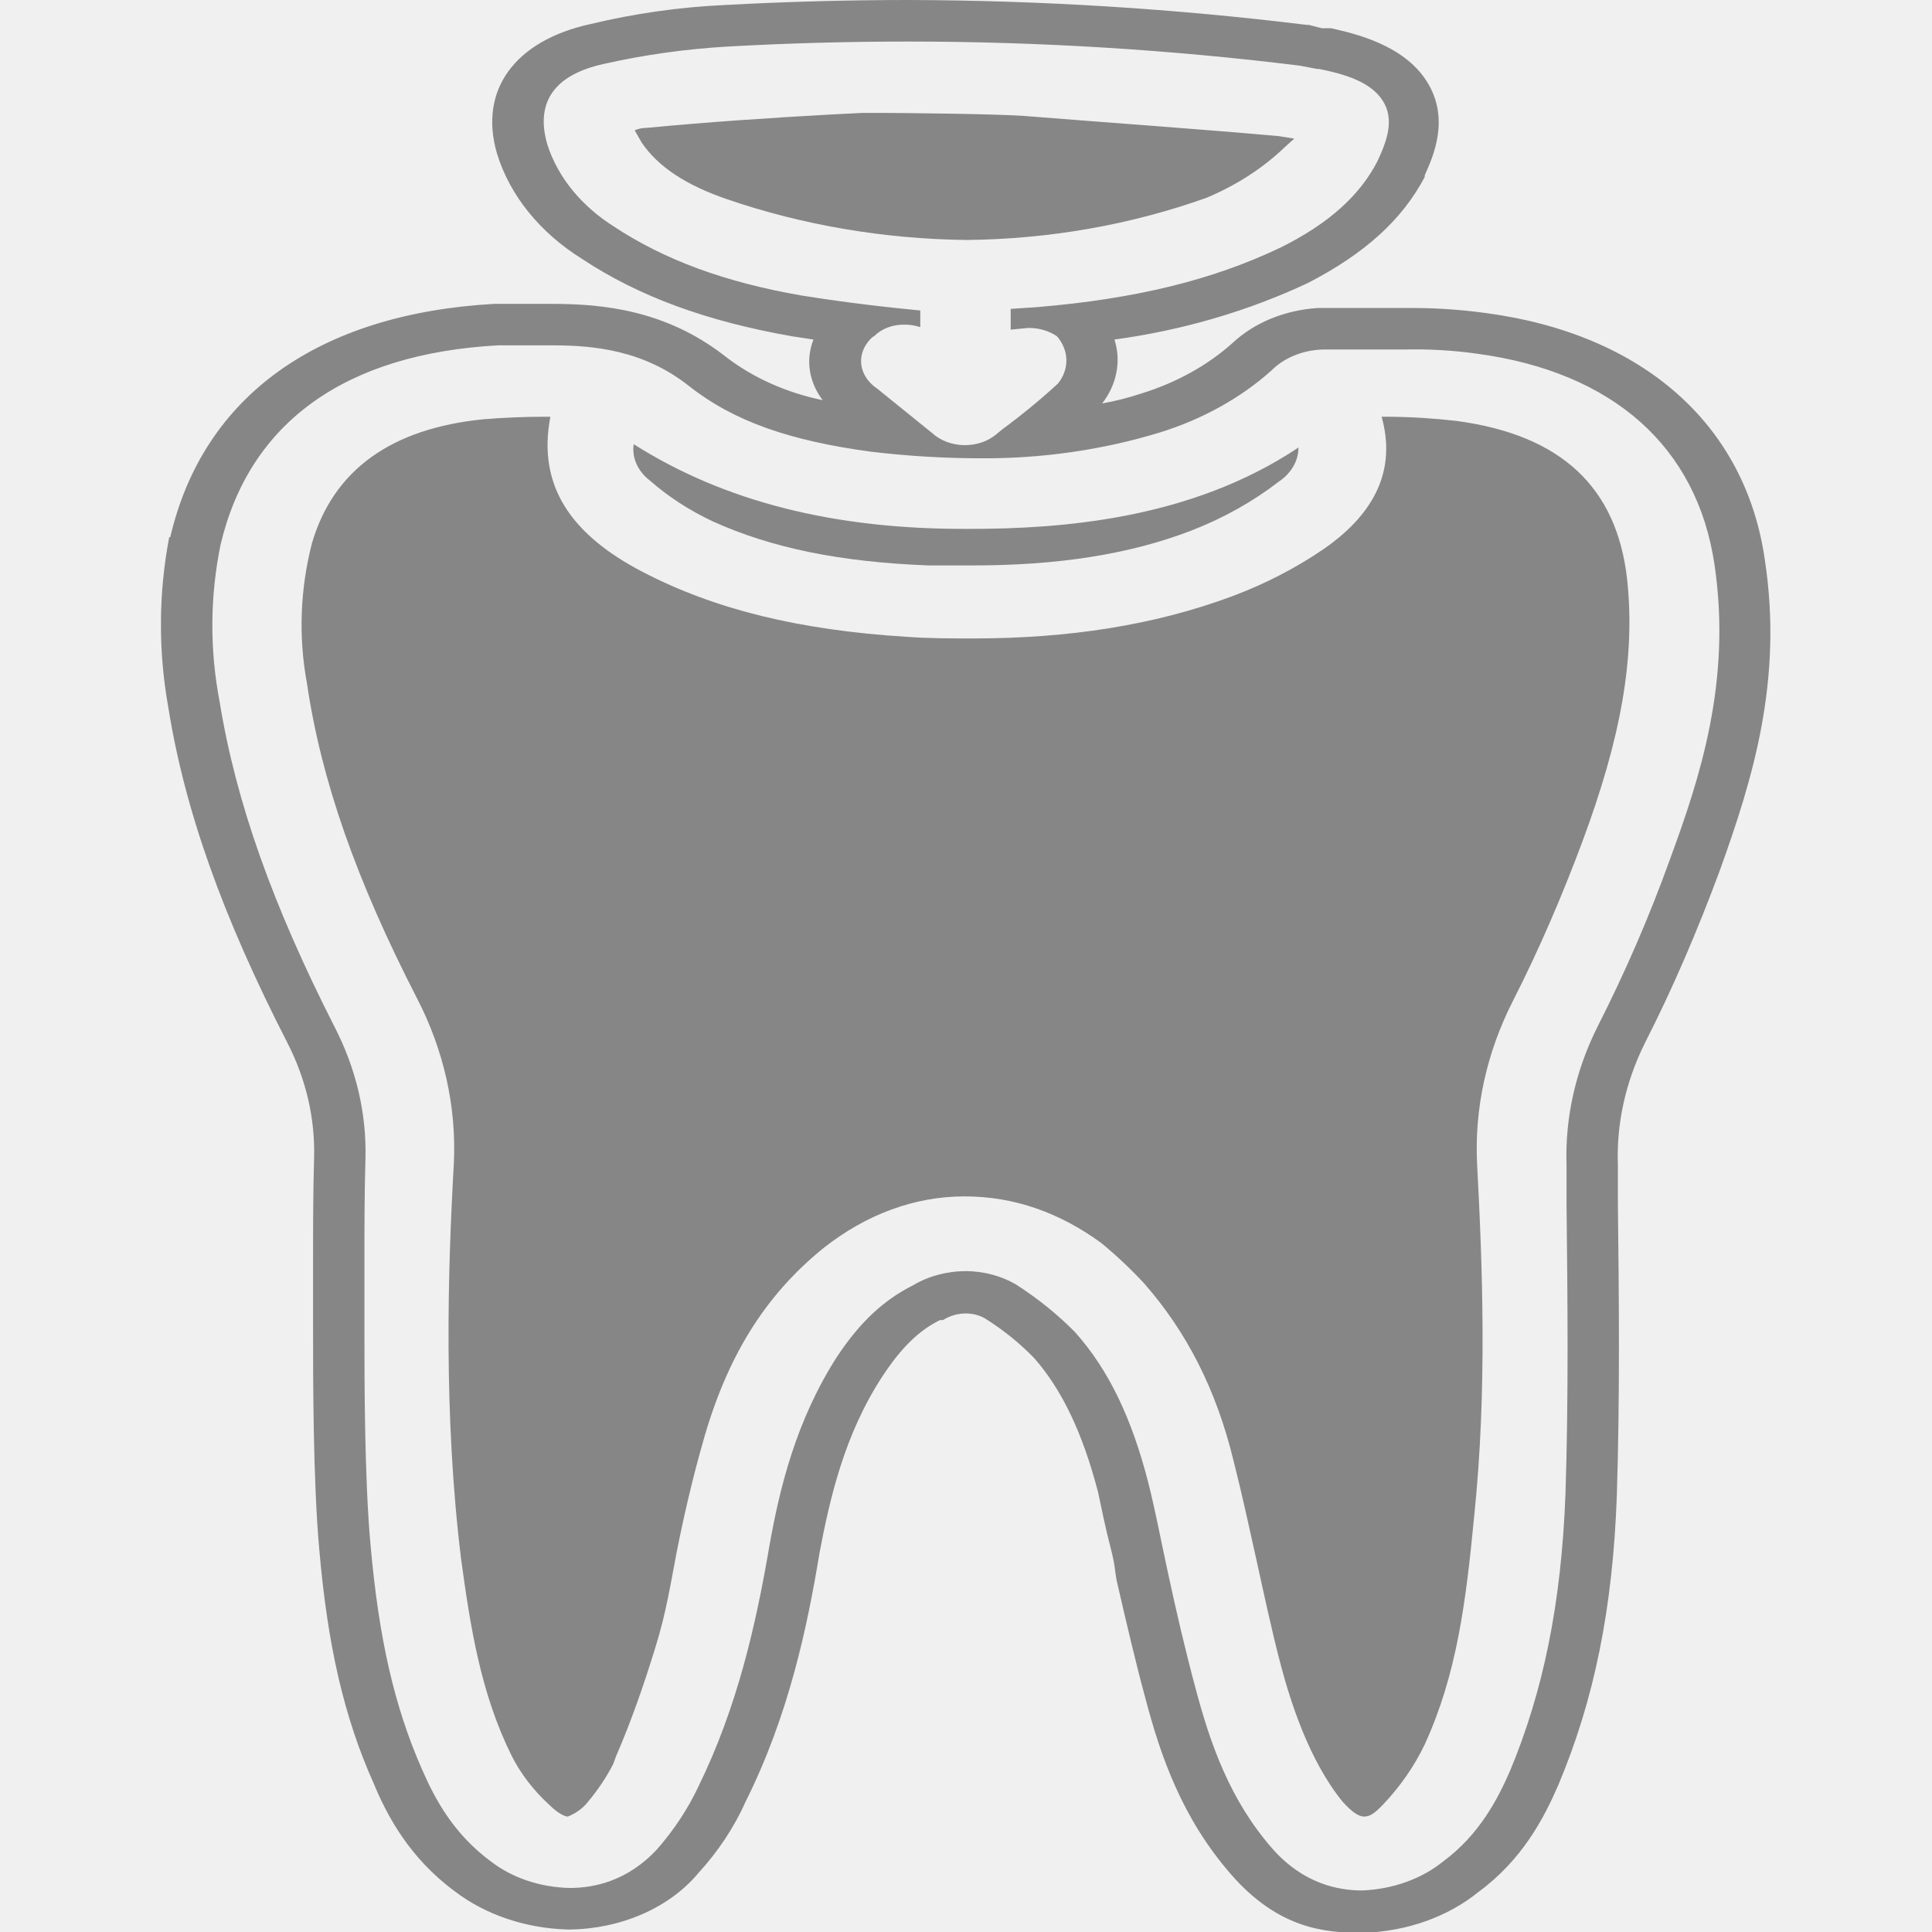
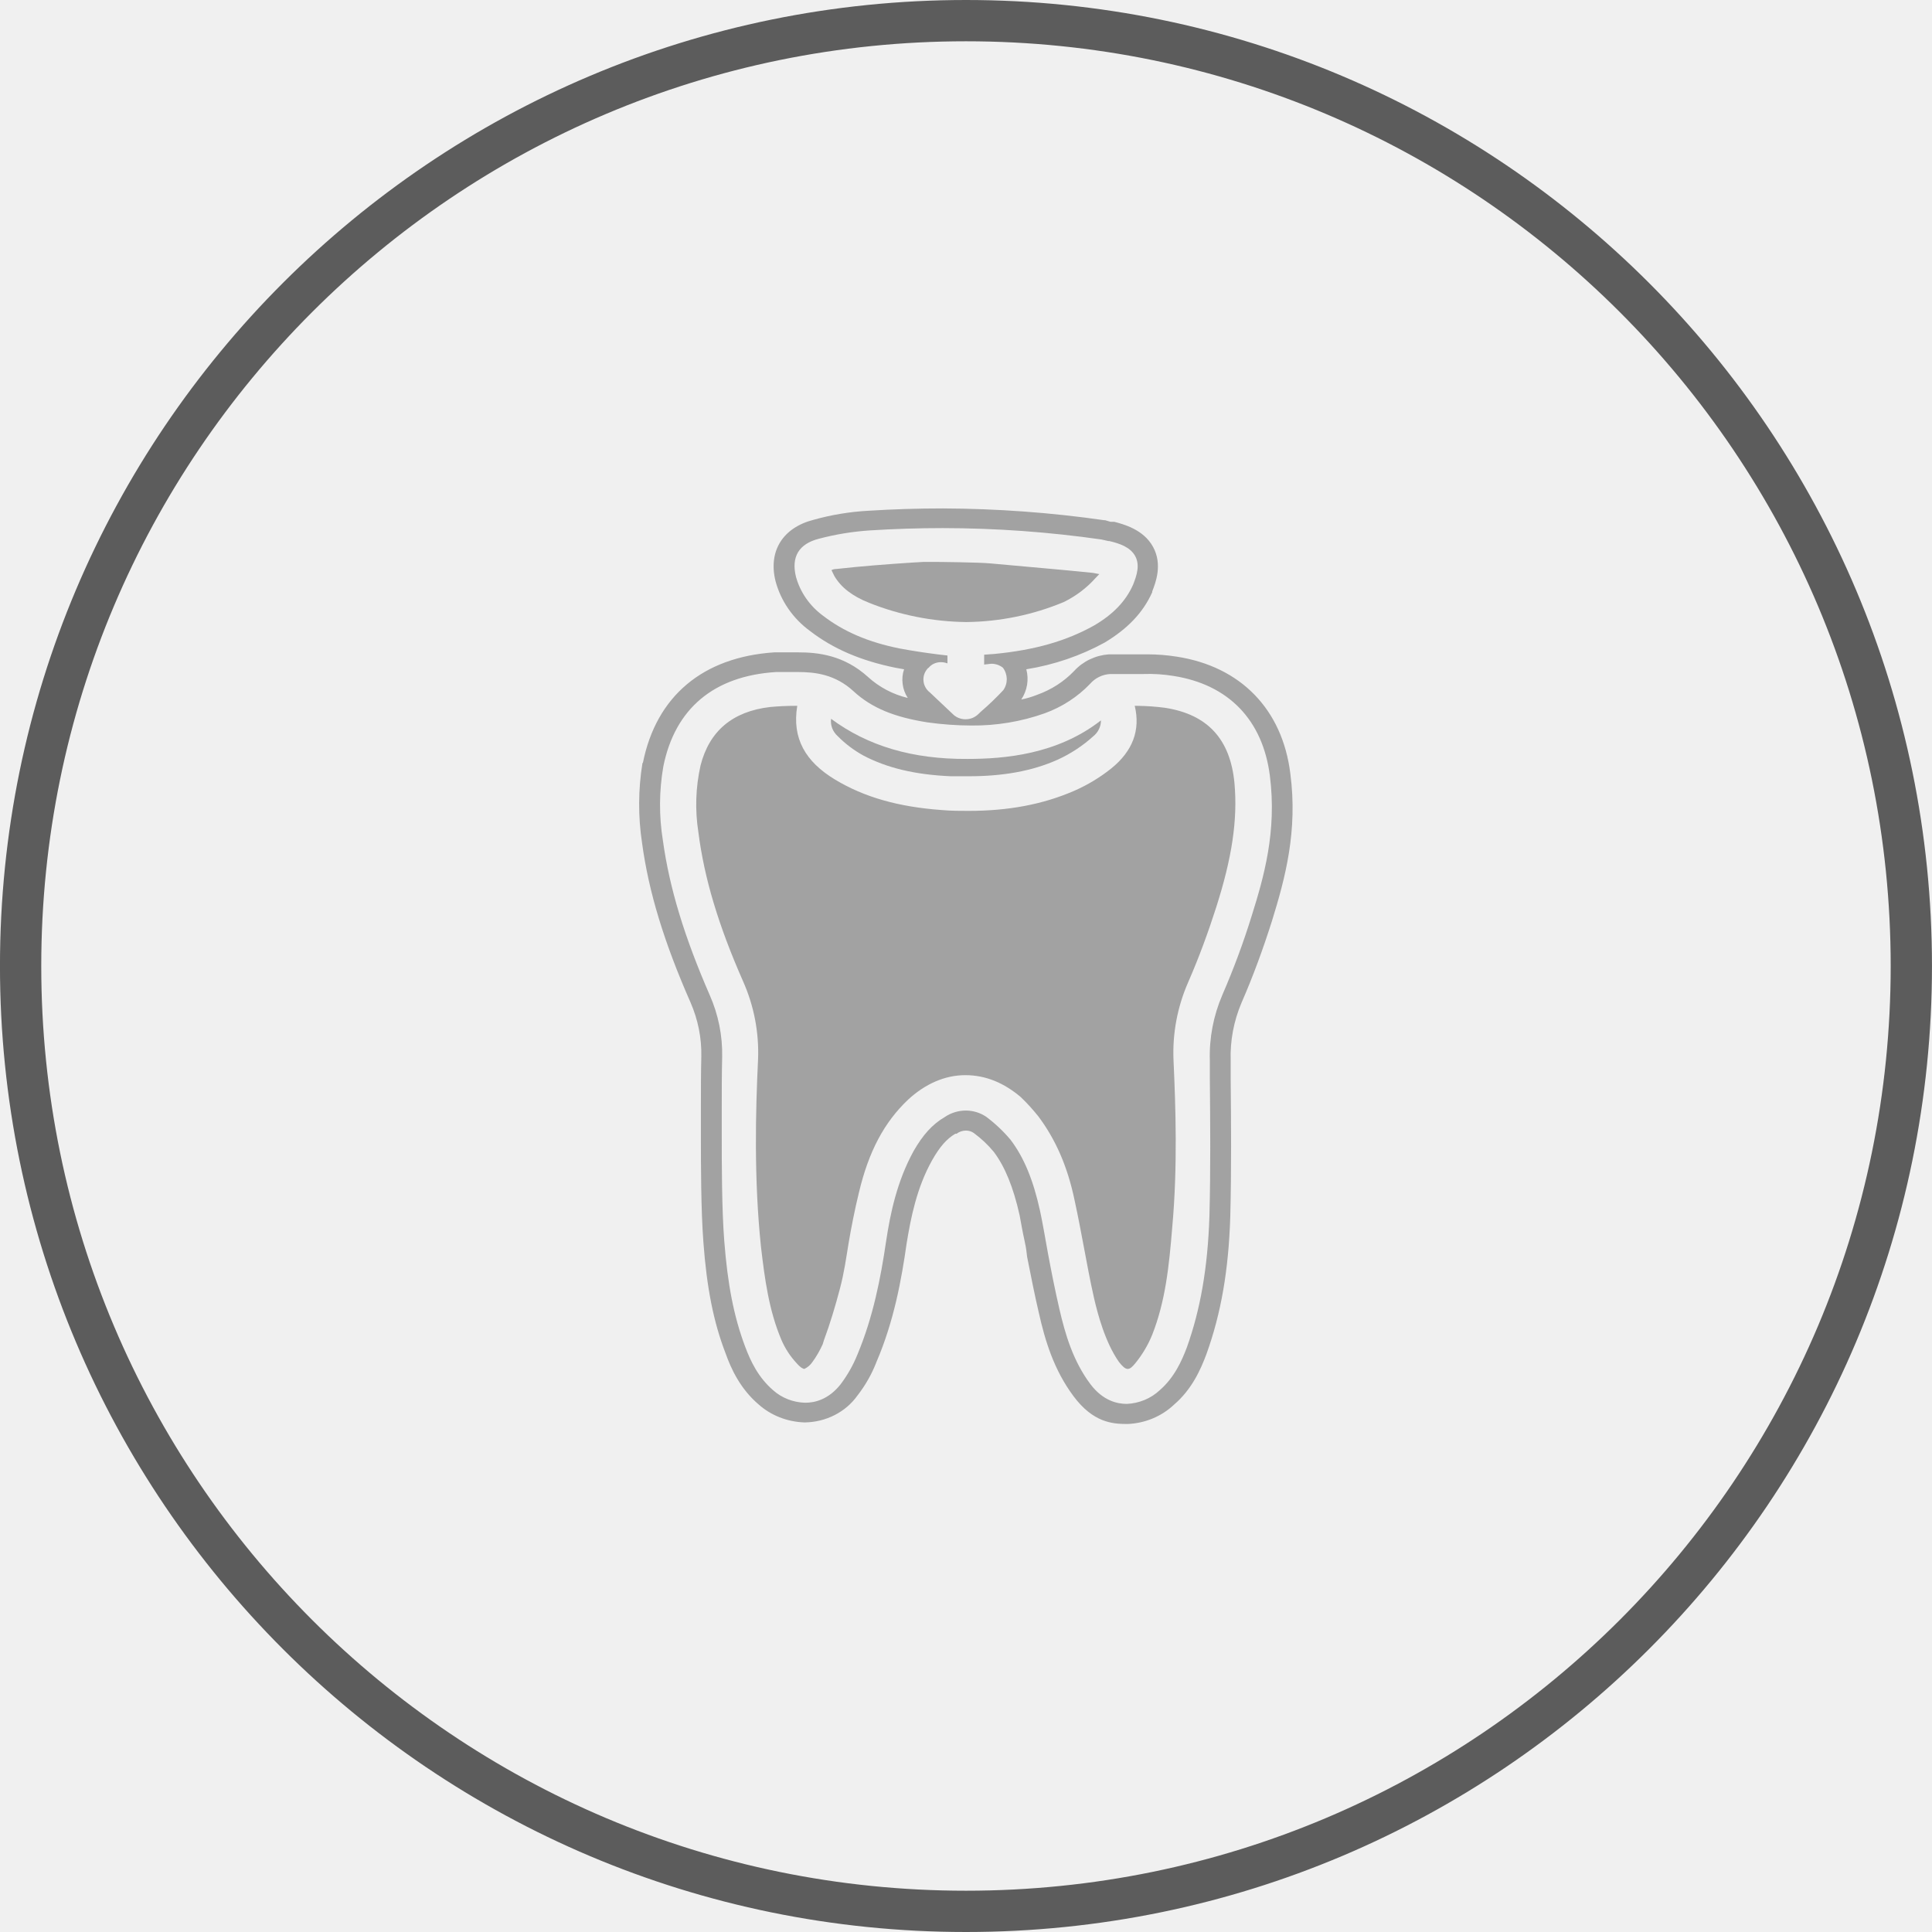
- <svg xmlns="http://www.w3.org/2000/svg" width="24" height="24" viewBox="0 0 24 24" fill="none">
-   <g clip-path="url(#clip0_1415_5533)">
-     <path d="M8.855 6.477C9.582 6.807 10.437 6.982 11.535 7.024H12.084C13.13 7.024 14.024 6.89 14.802 6.59C15.201 6.435 15.567 6.229 15.887 5.982C15.964 5.93 16.025 5.866 16.067 5.792C16.109 5.719 16.13 5.64 16.13 5.559C14.79 6.456 13.169 6.57 12.045 6.57C10.361 6.58 8.995 6.229 7.872 5.518C7.86 5.601 7.872 5.686 7.907 5.764C7.943 5.843 8 5.914 8.076 5.972C8.303 6.171 8.565 6.341 8.855 6.477Z" fill="#878687" />
-     <path d="M14.993 2.455C15.364 2.298 15.694 2.085 15.963 1.825L16.078 1.722L15.886 1.691C14.852 1.599 13.793 1.526 12.772 1.444C12.428 1.413 11.1 1.403 11.011 1.403H10.704L10.309 1.423C9.569 1.464 8.79 1.516 8.037 1.588C7.983 1.588 7.931 1.598 7.884 1.619L7.973 1.774C8.177 2.073 8.522 2.3 9.032 2.475C9.974 2.798 10.984 2.969 12.006 2.981C13.036 2.971 14.052 2.792 14.993 2.455Z" fill="#878687" />
-     <path d="M18.095 5.229C17.816 5.197 17.534 5.179 17.252 5.177H17.163C17.342 5.817 17.099 6.364 16.448 6.817C16.104 7.053 15.722 7.251 15.312 7.405C14.342 7.766 13.283 7.931 12.083 7.931C11.815 7.931 11.547 7.931 11.266 7.911C9.926 7.828 8.88 7.57 7.986 7.106C7.093 6.642 6.672 6.034 6.837 5.177H6.761C6.509 5.177 6.258 5.188 6.008 5.208C4.859 5.322 4.144 5.838 3.876 6.745C3.728 7.319 3.706 7.909 3.813 8.488C3.991 9.695 4.425 10.932 5.178 12.397C5.514 13.046 5.671 13.746 5.638 14.45C5.561 15.801 5.51 17.585 5.727 19.359C5.842 20.205 5.97 21.03 6.352 21.803C6.465 22.03 6.625 22.239 6.825 22.422C6.952 22.546 7.029 22.566 7.054 22.566C7.153 22.526 7.237 22.466 7.297 22.391C7.423 22.242 7.53 22.083 7.616 21.917L7.654 21.814C7.846 21.37 7.999 20.927 8.139 20.473C8.28 20.019 8.331 19.668 8.407 19.276C8.484 18.884 8.599 18.379 8.726 17.936C9.02 16.873 9.492 16.1 10.232 15.502C10.756 15.089 11.356 14.862 11.981 14.862C12.607 14.862 13.168 15.068 13.679 15.44C13.871 15.598 14.05 15.767 14.215 15.945C14.738 16.543 15.108 17.255 15.325 18.152C15.427 18.554 15.517 18.967 15.606 19.369C15.695 19.771 15.797 20.256 15.912 20.689C16.027 21.122 16.257 21.865 16.678 22.381C16.78 22.494 16.869 22.566 16.946 22.566C17.023 22.566 17.086 22.515 17.176 22.422C17.394 22.193 17.57 21.939 17.699 21.669C18.095 20.803 18.209 19.916 18.312 18.843C18.477 17.265 18.414 15.687 18.35 14.48C18.312 13.778 18.465 13.078 18.797 12.428C19.128 11.778 19.409 11.118 19.652 10.468C20.137 9.169 20.316 8.168 20.213 7.199C20.086 6.054 19.396 5.404 18.095 5.229Z" fill="#878687" />
-     <path d="M21.923 6.951C21.681 5.27 20.405 4.146 18.452 3.888C18.152 3.847 17.849 3.826 17.546 3.826H16.371C15.961 3.852 15.581 4.008 15.312 4.26C15.001 4.539 14.611 4.755 14.176 4.889C14.019 4.941 13.857 4.982 13.691 5.012C13.782 4.895 13.842 4.765 13.868 4.628C13.895 4.492 13.887 4.352 13.844 4.218C14.69 4.103 15.502 3.865 16.244 3.517C16.946 3.156 17.418 2.733 17.699 2.197V2.176C17.801 1.949 18.018 1.475 17.724 1.011C17.431 0.547 16.805 0.413 16.537 0.351H16.422L16.257 0.309H16.231C14.596 0.108 12.945 0.005 11.292 0C10.539 0 9.76 0.021 9.007 0.062C8.44 0.088 7.879 0.168 7.335 0.299C6.391 0.505 5.944 1.124 6.174 1.908C6.334 2.429 6.707 2.89 7.233 3.218C7.935 3.682 8.777 3.991 9.837 4.177L10.105 4.218C10.056 4.343 10.041 4.475 10.061 4.605C10.081 4.735 10.135 4.86 10.22 4.971C9.764 4.877 9.346 4.689 9.007 4.425C8.267 3.847 7.475 3.775 6.863 3.775H6.135C3.953 3.899 2.523 4.92 2.115 6.673H2.102C1.969 7.37 1.965 8.079 2.089 8.777C2.294 10.066 2.766 11.386 3.57 12.954C3.801 13.405 3.914 13.889 3.902 14.377C3.889 14.81 3.889 15.264 3.889 15.708V16.523C3.889 17.131 3.889 18.4 3.966 19.245C4.068 20.431 4.272 21.329 4.642 22.154C4.808 22.556 5.089 23.082 5.65 23.495C6.031 23.786 6.53 23.955 7.054 23.969H7.08C7.396 23.965 7.706 23.898 7.984 23.776C8.261 23.654 8.499 23.48 8.675 23.268C8.923 22.997 9.121 22.698 9.262 22.381C9.798 21.308 10.028 20.215 10.181 19.287C10.309 18.616 10.488 17.822 10.96 17.1C11.19 16.75 11.406 16.533 11.675 16.399H11.713C11.796 16.345 11.9 16.315 12.006 16.316C12.089 16.318 12.169 16.339 12.236 16.378C12.465 16.522 12.671 16.688 12.849 16.873C13.193 17.265 13.449 17.802 13.64 18.534C13.691 18.771 13.729 18.967 13.793 19.214C13.857 19.462 13.844 19.483 13.87 19.627C13.998 20.184 14.112 20.669 14.227 21.091C14.419 21.824 14.687 22.587 15.287 23.278C15.886 23.969 16.474 24.01 16.92 24.01H16.946C17.48 23.991 17.985 23.811 18.363 23.505C18.911 23.103 19.179 22.587 19.358 22.174C19.805 21.112 20.035 19.978 20.085 18.575C20.124 17.348 20.111 16.079 20.098 14.955V14.48C20.078 13.962 20.192 13.446 20.43 12.964C20.788 12.263 21.094 11.541 21.362 10.819C21.77 9.685 22.153 8.457 21.923 6.951ZM9.964 3.672C9.007 3.507 8.254 3.228 7.629 2.816C7.22 2.558 6.929 2.2 6.799 1.795C6.646 1.269 6.888 0.928 7.501 0.794C8.005 0.68 8.523 0.608 9.045 0.578C9.798 0.536 10.551 0.516 11.292 0.516C12.915 0.517 14.537 0.617 16.142 0.815L16.359 0.856H16.384C16.691 0.918 17.022 1.011 17.175 1.248C17.329 1.485 17.227 1.753 17.112 2.001C16.895 2.424 16.512 2.774 15.912 3.073C15.07 3.476 14.112 3.713 12.874 3.816L12.555 3.837V4.095L12.772 4.074C12.903 4.072 13.03 4.109 13.13 4.177C13.204 4.263 13.245 4.365 13.247 4.469C13.249 4.574 13.213 4.677 13.142 4.765C12.926 4.964 12.696 5.153 12.453 5.332L12.377 5.394C12.325 5.438 12.264 5.473 12.195 5.496C12.126 5.519 12.053 5.531 11.978 5.53C11.904 5.529 11.83 5.515 11.763 5.49C11.695 5.465 11.634 5.429 11.585 5.384L10.896 4.827C10.787 4.754 10.717 4.65 10.7 4.537C10.684 4.424 10.722 4.31 10.807 4.218C10.819 4.208 10.832 4.187 10.858 4.177C10.903 4.131 10.962 4.093 11.028 4.068C11.095 4.043 11.167 4.031 11.241 4.033C11.306 4.033 11.371 4.043 11.432 4.064V3.857L11.126 3.826C10.743 3.785 10.347 3.734 9.964 3.672ZM20.749 10.664C20.493 11.375 20.191 12.074 19.843 12.758C19.57 13.305 19.44 13.891 19.46 14.48V14.945C19.473 16.12 19.486 17.348 19.447 18.554C19.396 19.926 19.167 21.019 18.758 21.999C18.605 22.35 18.375 22.793 17.928 23.123C17.66 23.341 17.3 23.469 16.92 23.484C16.627 23.484 16.193 23.402 15.81 22.969C15.274 22.36 15.031 21.648 14.853 20.978C14.725 20.504 14.61 20.009 14.508 19.534C14.406 19.06 14.355 18.781 14.265 18.42C14.061 17.626 13.78 17.028 13.359 16.553C13.142 16.332 12.894 16.131 12.619 15.955C12.441 15.851 12.227 15.793 12.006 15.79C11.768 15.79 11.535 15.851 11.343 15.966C10.973 16.151 10.679 16.43 10.398 16.853C9.888 17.647 9.683 18.492 9.556 19.214C9.39 20.184 9.16 21.205 8.675 22.195C8.546 22.469 8.375 22.729 8.165 22.969C7.795 23.371 7.373 23.453 7.08 23.453C6.713 23.446 6.363 23.328 6.097 23.123C5.638 22.783 5.408 22.36 5.242 21.979C4.897 21.195 4.706 20.349 4.604 19.204C4.527 18.379 4.527 17.131 4.527 16.523V15.708C4.527 15.275 4.527 14.821 4.54 14.388C4.554 13.829 4.423 13.274 4.157 12.758C3.391 11.252 2.932 9.973 2.728 8.715C2.604 8.069 2.608 7.411 2.74 6.766C3.098 5.25 4.285 4.394 6.186 4.29H6.863C7.386 4.29 7.999 4.352 8.56 4.796C9.122 5.239 9.824 5.477 10.819 5.611C11.263 5.664 11.711 5.692 12.16 5.693C12.926 5.7 13.688 5.592 14.406 5.373C14.938 5.208 15.415 4.943 15.797 4.6C15.873 4.524 15.968 4.461 16.076 4.417C16.183 4.372 16.302 4.347 16.422 4.342H17.431C17.738 4.334 18.046 4.351 18.35 4.394C20.035 4.621 21.081 5.549 21.298 7.013C21.515 8.478 21.107 9.685 20.749 10.664Z" fill="#878687" />
+ <svg xmlns="http://www.w3.org/2000/svg" width="38" height="38" viewBox="0 0 38 38" fill="none">
+   <rect x="-0.406" y="0.406" width="37.188" height="37.188" rx="18.594" transform="matrix(-1 0 0 1 37.1875 0)" stroke="#5C5C5C" stroke-width="0.812" />
+   <g clip-path="url(#clip0_26_22659)">
+     <path d="M16.977 14.858C17.445 15.105 17.995 15.237 18.701 15.268H19.053C19.726 15.268 20.3 15.167 20.801 14.943C21.057 14.826 21.293 14.672 21.498 14.486C21.548 14.447 21.587 14.399 21.614 14.344C21.641 14.289 21.655 14.23 21.654 14.169C20.793 14.842 19.751 14.927 19.029 14.927C17.946 14.935 17.068 14.672 16.346 14.138C16.338 14.201 16.346 14.264 16.368 14.323C16.391 14.382 16.428 14.435 16.477 14.479C16.623 14.628 16.792 14.755 16.977 14.858Z" fill="#A2A2A2" />
+     <path d="M20.924 11.841C21.163 11.724 21.375 11.563 21.548 11.369L21.622 11.292L21.498 11.268C20.834 11.199 20.153 11.145 19.496 11.083C19.275 11.059 18.422 11.052 18.364 11.052H18.167L17.913 11.067C17.437 11.098 16.936 11.137 16.452 11.191C16.418 11.191 16.384 11.198 16.354 11.214L16.411 11.33C16.543 11.555 16.764 11.725 17.092 11.856C17.698 12.098 18.347 12.227 19.004 12.235C19.666 12.228 20.319 12.094 20.924 11.841Z" fill="#A2A2A2" />
+     <path d="M22.918 13.922C22.738 13.898 22.558 13.885 22.376 13.883H22.319C22.434 14.363 22.278 14.773 21.859 15.113C21.638 15.29 21.392 15.439 21.129 15.554C20.506 15.825 19.825 15.949 19.053 15.949C18.881 15.949 18.709 15.949 18.528 15.933C17.667 15.871 16.994 15.678 16.419 15.33C15.845 14.982 15.574 14.525 15.681 13.883H15.632C15.47 13.883 15.309 13.891 15.148 13.906C14.409 13.992 13.95 14.378 13.778 15.059C13.682 15.489 13.668 15.932 13.736 16.366C13.851 17.271 14.13 18.2 14.614 19.298C14.831 19.785 14.931 20.31 14.91 20.837C14.861 21.851 14.828 23.189 14.967 24.519C15.041 25.154 15.123 25.772 15.369 26.353C15.442 26.523 15.544 26.68 15.673 26.817C15.755 26.91 15.804 26.925 15.821 26.925C15.884 26.895 15.938 26.849 15.976 26.794C16.058 26.682 16.126 26.563 16.182 26.438L16.206 26.36C16.329 26.028 16.428 25.695 16.518 25.355C16.608 25.014 16.641 24.751 16.69 24.457C16.739 24.163 16.813 23.785 16.895 23.452C17.084 22.655 17.388 22.075 17.864 21.626C18.2 21.317 18.586 21.147 18.988 21.147C19.39 21.147 19.751 21.301 20.079 21.58C20.203 21.699 20.318 21.826 20.424 21.959C20.76 22.408 20.998 22.941 21.137 23.614C21.203 23.916 21.261 24.225 21.318 24.527C21.375 24.829 21.441 25.192 21.515 25.517C21.589 25.842 21.736 26.399 22.007 26.786C22.073 26.871 22.13 26.925 22.179 26.925C22.229 26.925 22.27 26.886 22.327 26.817C22.468 26.645 22.581 26.454 22.663 26.252C22.918 25.602 22.992 24.937 23.057 24.133C23.164 22.949 23.123 21.766 23.082 20.86C23.058 20.334 23.156 19.808 23.369 19.321C23.582 18.834 23.763 18.339 23.919 17.852C24.231 16.877 24.346 16.127 24.28 15.399C24.198 14.541 23.755 14.053 22.918 13.922Z" fill="#A2A2A2" />
+     <path d="M25.379 15.214C25.223 13.953 24.403 13.11 23.148 12.916C22.955 12.885 22.76 12.87 22.565 12.87H21.81C21.547 12.889 21.302 13.006 21.129 13.195C20.929 13.405 20.679 13.566 20.399 13.666C20.298 13.706 20.194 13.737 20.087 13.759C20.145 13.671 20.184 13.573 20.201 13.471C20.218 13.369 20.213 13.264 20.186 13.164C20.729 13.077 21.252 12.899 21.728 12.638C22.179 12.367 22.483 12.05 22.663 11.648V11.632C22.729 11.462 22.869 11.106 22.68 10.758C22.491 10.41 22.089 10.309 21.917 10.263H21.843L21.736 10.232H21.72C20.669 10.081 19.608 10.004 18.545 10C18.061 10 17.56 10.015 17.076 10.046C16.712 10.066 16.351 10.126 16.001 10.224C15.394 10.379 15.107 10.843 15.254 11.431C15.358 11.821 15.598 12.168 15.935 12.413C16.387 12.761 16.928 12.994 17.609 13.133L17.782 13.164C17.75 13.257 17.741 13.356 17.754 13.454C17.766 13.551 17.801 13.645 17.855 13.728C17.562 13.658 17.294 13.516 17.076 13.318C16.6 12.885 16.091 12.831 15.697 12.831H15.23C13.827 12.924 12.908 13.69 12.645 15.005H12.637C12.552 15.527 12.549 16.059 12.629 16.583C12.76 17.55 13.064 18.54 13.581 19.715C13.729 20.054 13.802 20.417 13.794 20.783C13.786 21.108 13.786 21.448 13.786 21.781V22.392C13.786 22.848 13.786 23.8 13.835 24.434C13.901 25.324 14.032 25.997 14.27 26.615C14.377 26.917 14.557 27.312 14.918 27.621C15.163 27.84 15.484 27.966 15.82 27.977H15.837C16.04 27.973 16.239 27.924 16.418 27.832C16.597 27.741 16.749 27.61 16.863 27.451C17.022 27.247 17.149 27.023 17.24 26.786C17.585 25.981 17.732 25.161 17.831 24.465C17.913 23.962 18.028 23.367 18.331 22.825C18.479 22.562 18.618 22.4 18.791 22.299H18.815C18.869 22.258 18.935 22.236 19.004 22.237C19.057 22.238 19.109 22.254 19.152 22.284C19.299 22.392 19.431 22.516 19.546 22.655C19.767 22.949 19.931 23.351 20.054 23.9C20.087 24.078 20.112 24.225 20.153 24.411C20.194 24.596 20.186 24.612 20.202 24.72C20.284 25.138 20.358 25.502 20.432 25.819C20.555 26.368 20.727 26.94 21.113 27.459C21.498 27.977 21.876 28.008 22.163 28.008H22.179C22.523 27.994 22.848 27.858 23.09 27.629C23.443 27.327 23.615 26.94 23.73 26.631C24.017 25.834 24.165 24.983 24.198 23.931C24.222 23.011 24.214 22.059 24.206 21.216V20.86C24.193 20.471 24.266 20.084 24.419 19.723C24.649 19.197 24.846 18.656 25.018 18.114C25.281 17.263 25.527 16.343 25.379 15.214ZM17.691 12.754C17.076 12.63 16.592 12.421 16.19 12.112C15.927 11.919 15.74 11.65 15.656 11.346C15.558 10.951 15.714 10.696 16.108 10.596C16.432 10.51 16.765 10.456 17.101 10.433C17.585 10.402 18.069 10.387 18.545 10.387C19.588 10.388 20.631 10.463 21.663 10.611L21.802 10.642H21.818C22.015 10.688 22.229 10.758 22.327 10.936C22.425 11.114 22.36 11.315 22.286 11.501C22.146 11.818 21.9 12.081 21.515 12.305C20.973 12.607 20.358 12.785 19.562 12.862L19.357 12.877V13.071L19.496 13.055C19.58 13.054 19.662 13.082 19.726 13.133C19.774 13.197 19.8 13.274 19.802 13.352C19.803 13.431 19.78 13.508 19.734 13.574C19.595 13.723 19.447 13.865 19.291 13.999L19.242 14.046C19.209 14.078 19.169 14.104 19.125 14.122C19.081 14.139 19.034 14.148 18.986 14.147C18.938 14.147 18.891 14.136 18.847 14.118C18.804 14.099 18.765 14.072 18.733 14.038L18.29 13.62C18.22 13.566 18.175 13.488 18.165 13.403C18.154 13.318 18.178 13.232 18.233 13.164C18.241 13.156 18.249 13.14 18.266 13.133C18.295 13.098 18.332 13.07 18.375 13.051C18.418 13.032 18.465 13.023 18.512 13.024C18.554 13.025 18.596 13.033 18.635 13.048V12.893L18.438 12.87C18.192 12.839 17.937 12.8 17.691 12.754ZM24.624 17.998C24.46 18.531 24.265 19.055 24.042 19.569C23.866 19.979 23.782 20.418 23.796 20.86V21.208C23.804 22.09 23.812 23.011 23.788 23.916C23.755 24.945 23.607 25.765 23.345 26.499C23.246 26.762 23.098 27.095 22.811 27.343C22.638 27.506 22.407 27.602 22.163 27.613C21.974 27.613 21.695 27.551 21.449 27.227C21.105 26.77 20.949 26.236 20.834 25.734C20.752 25.378 20.678 25.006 20.612 24.651C20.547 24.295 20.514 24.086 20.456 23.815C20.325 23.22 20.145 22.771 19.874 22.415C19.734 22.249 19.574 22.098 19.398 21.966C19.283 21.888 19.146 21.845 19.004 21.843C18.851 21.842 18.701 21.888 18.577 21.974C18.34 22.113 18.151 22.322 17.97 22.639C17.642 23.235 17.511 23.869 17.429 24.411C17.322 25.138 17.174 25.904 16.863 26.646C16.78 26.852 16.669 27.047 16.534 27.227C16.296 27.528 16.026 27.59 15.837 27.59C15.601 27.584 15.376 27.496 15.205 27.343C14.91 27.087 14.762 26.77 14.655 26.484C14.434 25.896 14.311 25.262 14.245 24.403C14.196 23.784 14.196 22.848 14.196 22.392V21.781C14.196 21.456 14.196 21.116 14.204 20.791C14.213 20.372 14.129 19.955 13.958 19.569C13.466 18.439 13.17 17.48 13.039 16.536C12.96 16.052 12.963 15.558 13.047 15.074C13.277 13.937 14.04 13.295 15.263 13.218H15.697C16.034 13.218 16.428 13.264 16.789 13.597C17.15 13.93 17.601 14.107 18.241 14.208C18.526 14.248 18.814 14.269 19.102 14.27C19.596 14.275 20.085 14.194 20.547 14.03C20.889 13.906 21.195 13.707 21.441 13.45C21.49 13.393 21.551 13.346 21.62 13.313C21.689 13.279 21.765 13.26 21.843 13.257H22.491C22.689 13.25 22.887 13.263 23.082 13.295C24.165 13.465 24.838 14.162 24.977 15.26C25.117 16.358 24.854 17.263 24.624 17.998Z" fill="#A2A2A2" />
  </g>
  <defs>
-     <clipPath id="clip0_1415_5533">
-       <rect width="20" height="24" fill="white" transform="translate(2)" />
+     <clipPath id="clip0_26_22659">
+       <rect width="12.857" height="18" fill="white" transform="translate(12.5714 10)" />
    </clipPath>
  </defs>
</svg>
